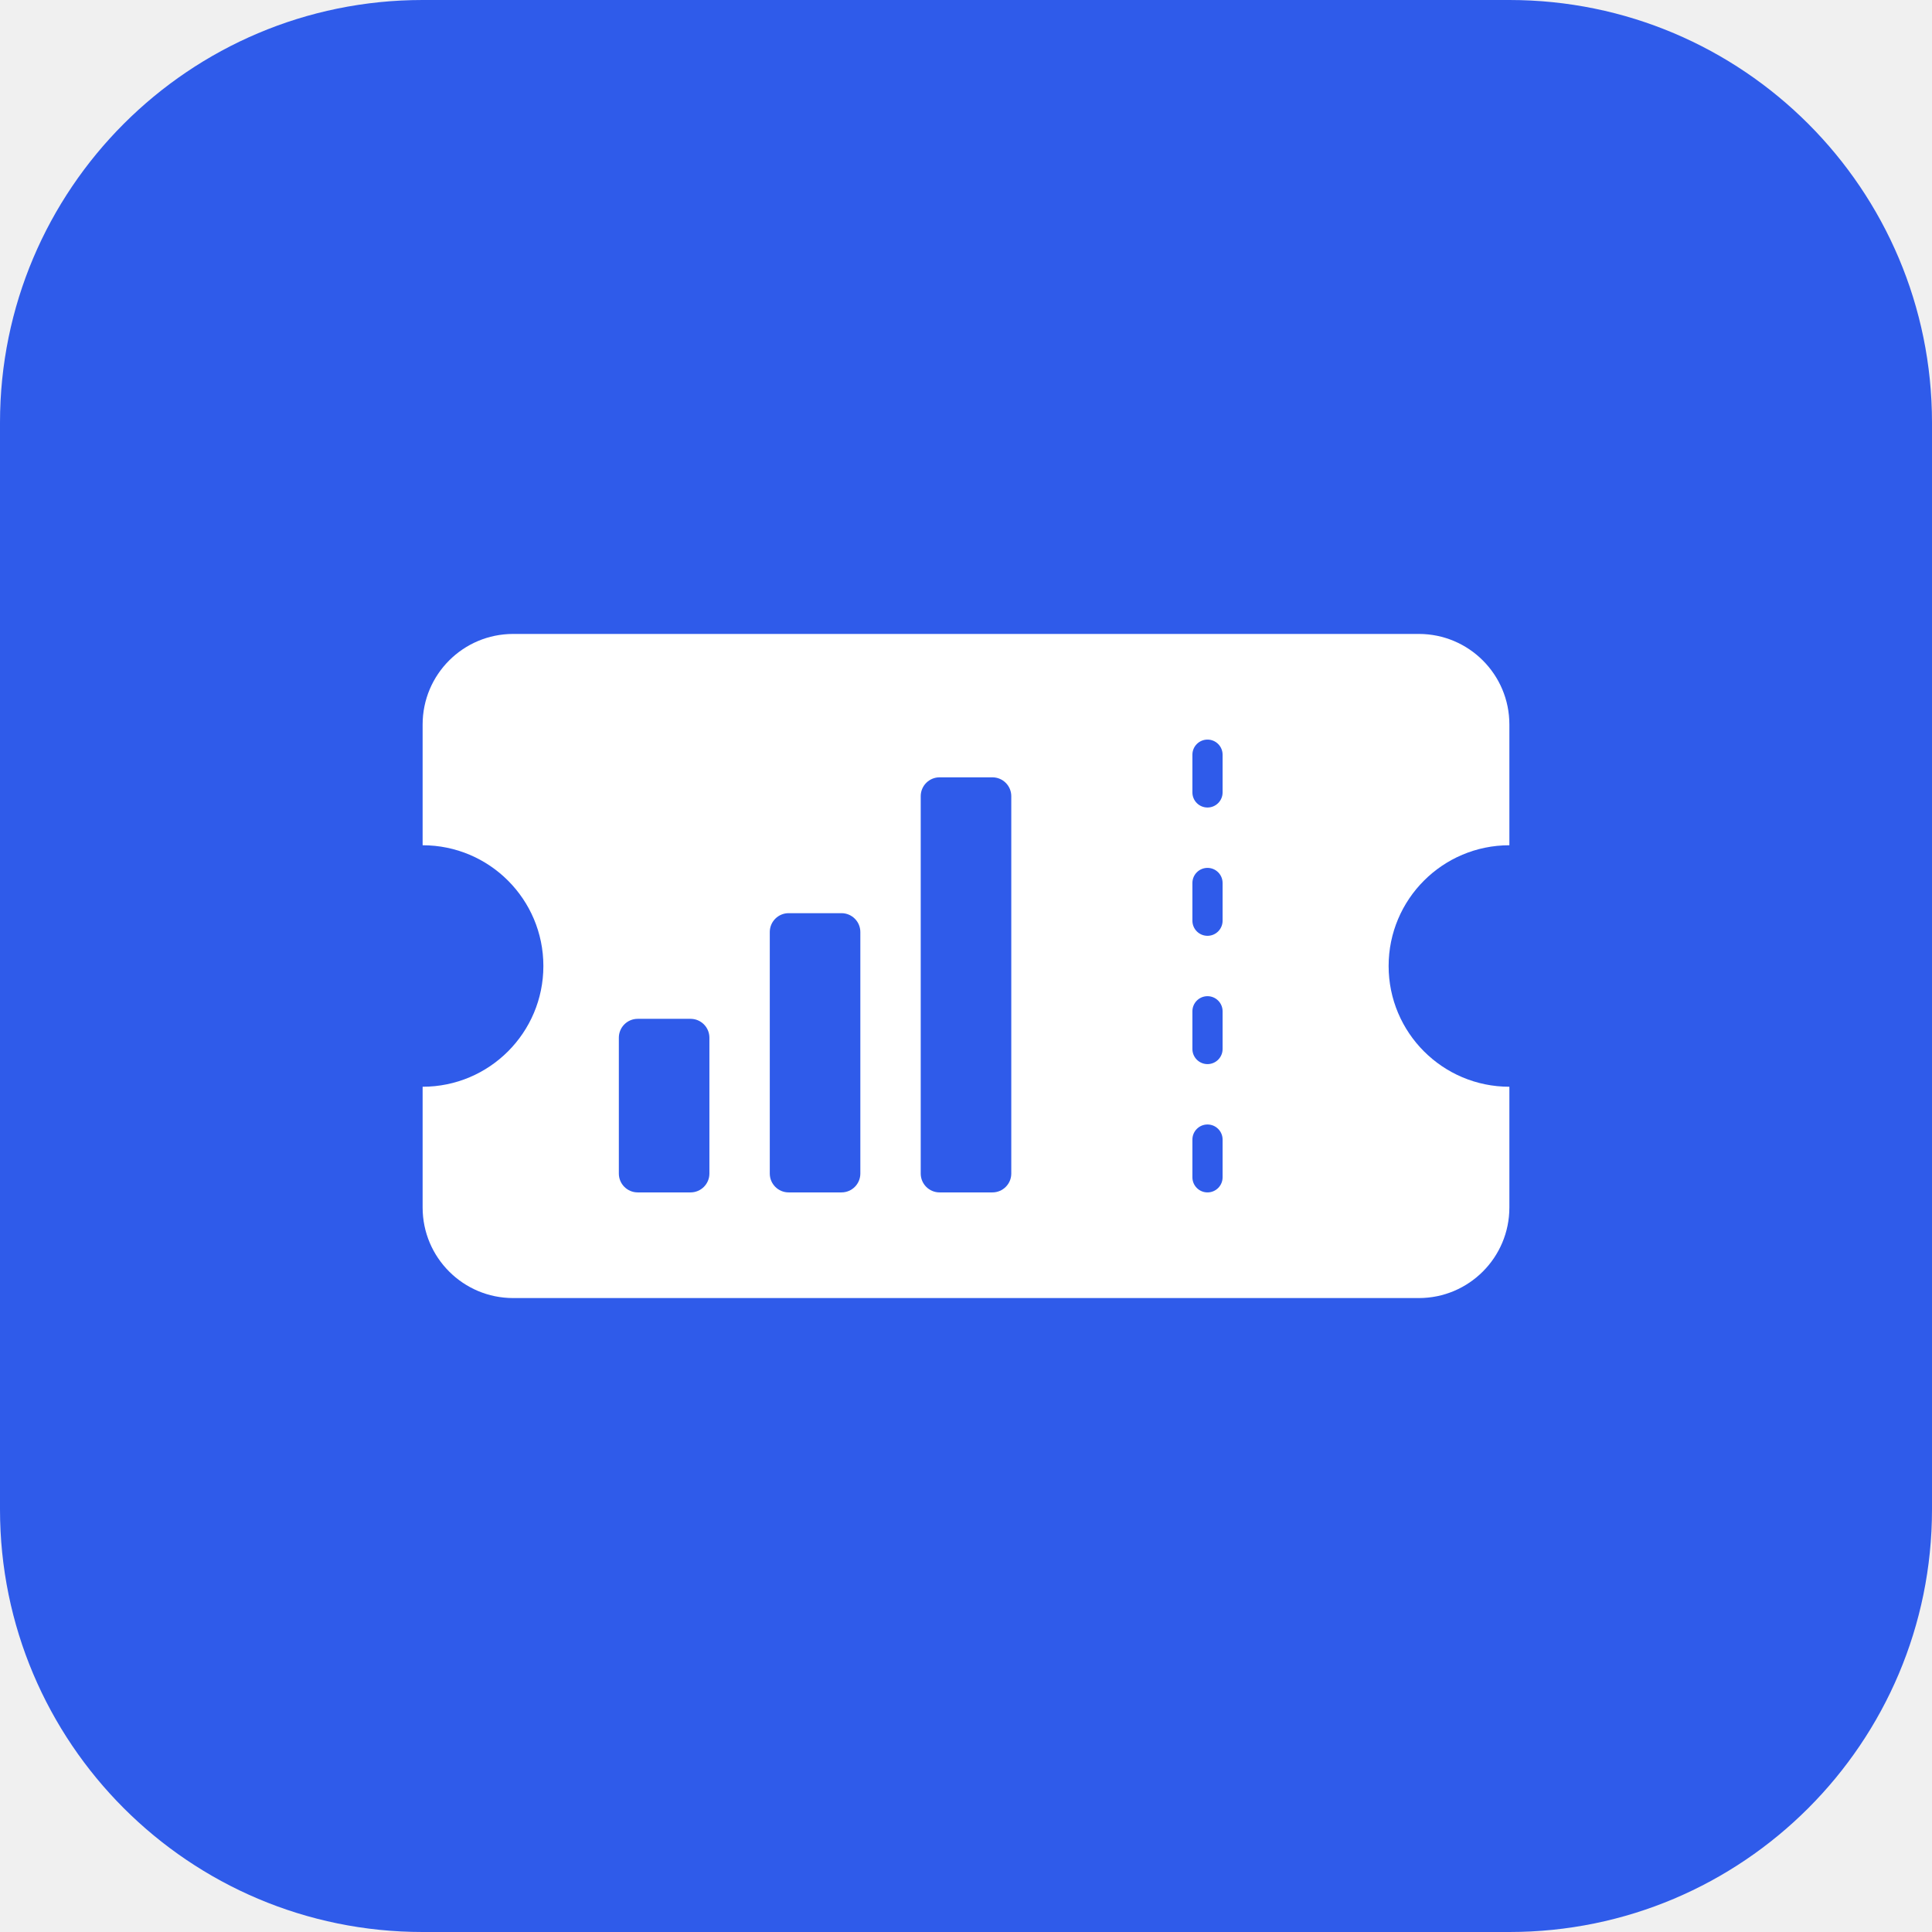
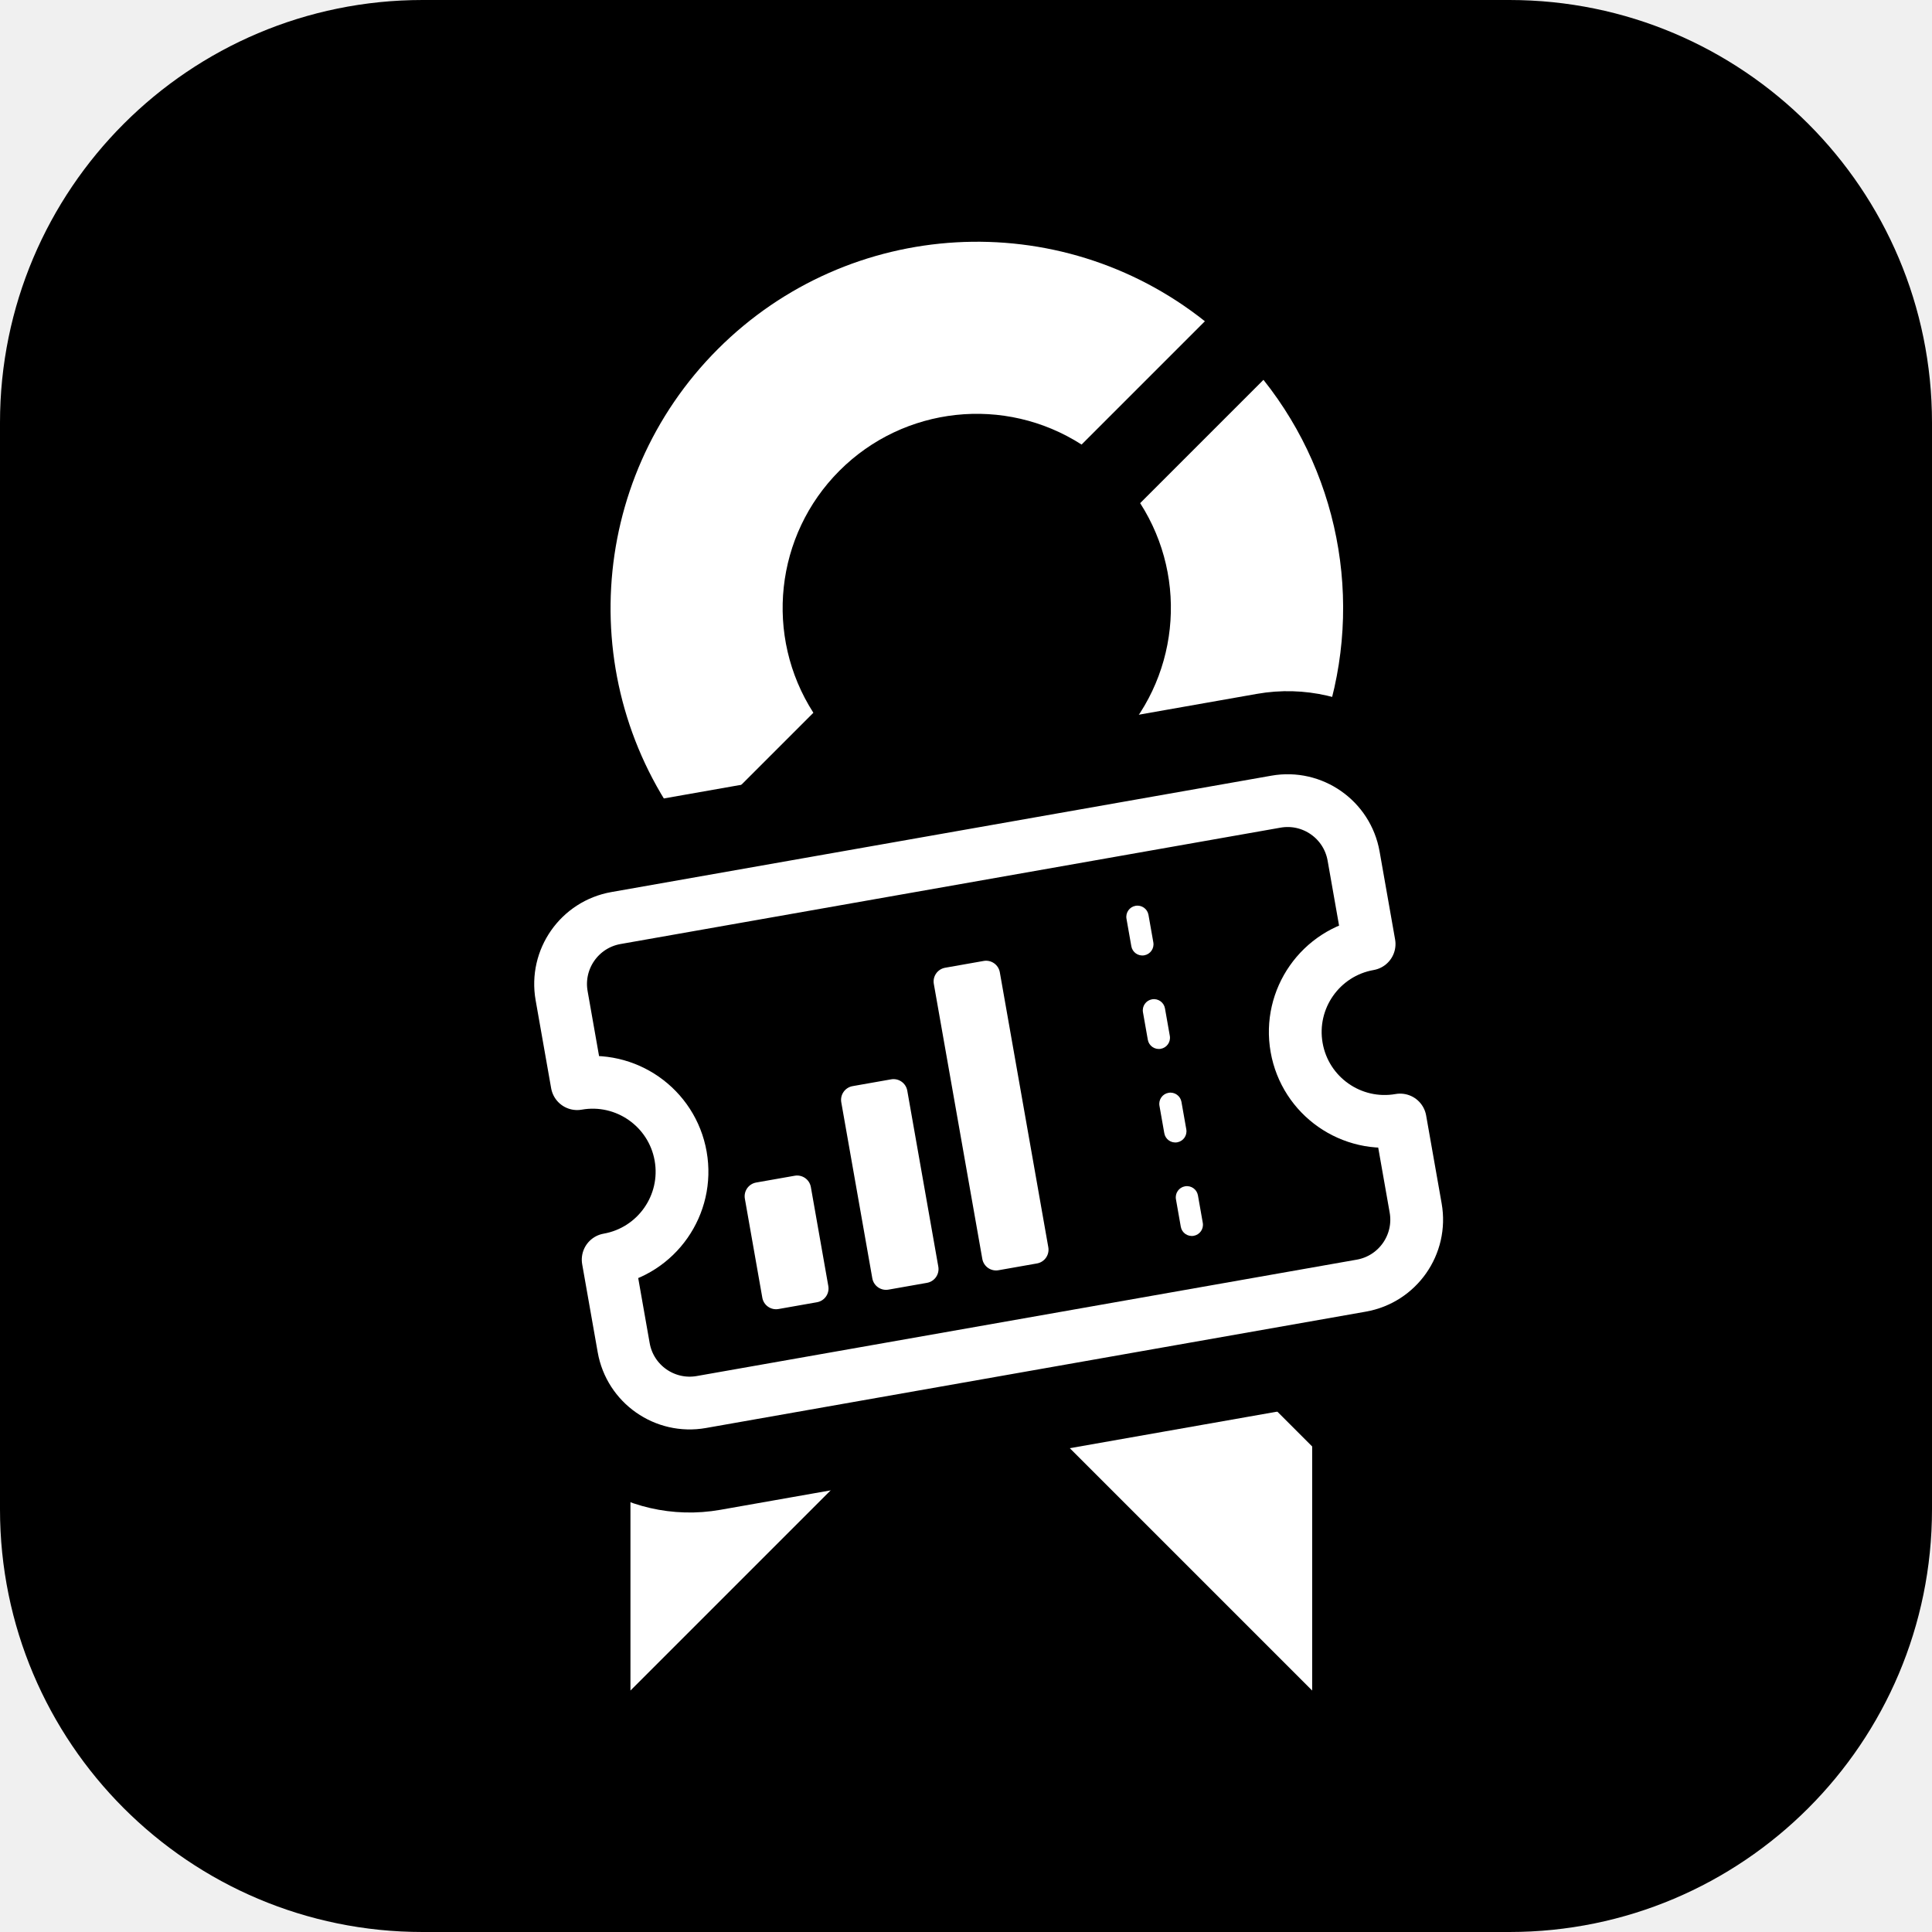
<svg xmlns="http://www.w3.org/2000/svg" viewBox="0 0 512 512">
-   <rect width="512" height="512" rx="112" fill="#2f5bea" />
-   <path fill="#ffffff" d="M136 168h240a24 24 0 0 1 24 24v32a32 32 0 0 0 0 64v32a24 24 0 0 1-24 24H136a24 24 0 0 1-24-24v-32a32 32 0 0 0 0-64v-32a24 24 0 0 1 24-24z" />
-   <g fill="#2f5bea">
-     <rect x="316" y="196" width="8" height="18" rx="4" />
-     <rect x="316" y="230" width="8" height="18" rx="4" />
-     <rect x="316" y="264" width="8" height="18" rx="4" />
-     <rect x="316" y="298" width="8" height="18" rx="4" />
-     <rect x="164" y="270" width="24" height="46" rx="5" />
-     <rect x="204" y="242" width="24" height="74" rx="5" />
-     <rect x="244" y="206" width="24" height="110" rx="5" />
+   <rect width="512" height="512" rx="112" fill="#000" />
+   <g transform="translate(256 256) scale(1) translate(-256 -256)">
+     <mask id="m" maskUnits="userSpaceOnUse" x="0" y="0" width="512" height="512">
+       <rect width="512" height="512" fill="#fff" />
+       <path transform="translate(262 292) rotate(-10) scale(0.74) translate(-256 -256)" d="M136 168h240a24 24 0 0 1 24 24v32a32 32 0 0 0 0 64v32a24 24 0 0 1-24 24H136a24 24 0 0 1-24-24v-32a32 32 0 0 0 0-64v-32a24 24 0 0 1 24-24z" stroke="#000" stroke-width="78.4" stroke-linejoin="round" />
+     </mask>
+     <g mask="url(#m)">
+       <path transform="translate(26.9 35.7) scale(0.1522)" fill="#fff" d="M1921.2 324.8A638 638 0 0 0 1024.8 1221.2L1239.5 1006.5A338 338 0 0 1 1706.5 539.5ZM2023.2 426.8A638 638 0 0 1 1652.1 1449H2108V1744H1568L2108 2284V2709L848 1449H1395.9A638 638 0 0 1 1126.8 1323.2L1341.5 1108.5A338 338 0 0 0 1808.5 641.5ZM921 2289L1199.5 2010.5L1409.5 2220.5L921 2709Z" />
+     </g>
+     <g transform="translate(262 292) rotate(-10) scale(0.74) translate(-256 -256)" fill="#fff">
+       <path d="M136 168h240a24 24 0 0 1 24 24v32a32 32 0 0 0 0 64v32a24 24 0 0 1-24 24H136a24 24 0 0 1-24-24v-32a32 32 0 0 0 0-64v-32a24 24 0 0 1 24-24z" fill="none" stroke="#fff" stroke-width="18.9" stroke-linejoin="round" />
+       <rect x="316" y="196" width="8" height="18" rx="4" />
+       <rect x="316" y="230" width="8" height="18" rx="4" />
+       <rect x="316" y="264" width="8" height="18" rx="4" />
+       <rect x="316" y="298" width="8" height="18" rx="4" />
+       <rect x="164" y="270" width="24" height="46" rx="5" />
+       <rect x="204" y="242" width="24" height="74" rx="5" />
+       <rect x="244" y="206" width="24" height="110" rx="5" />
+     </g>
  </g>
</svg>
